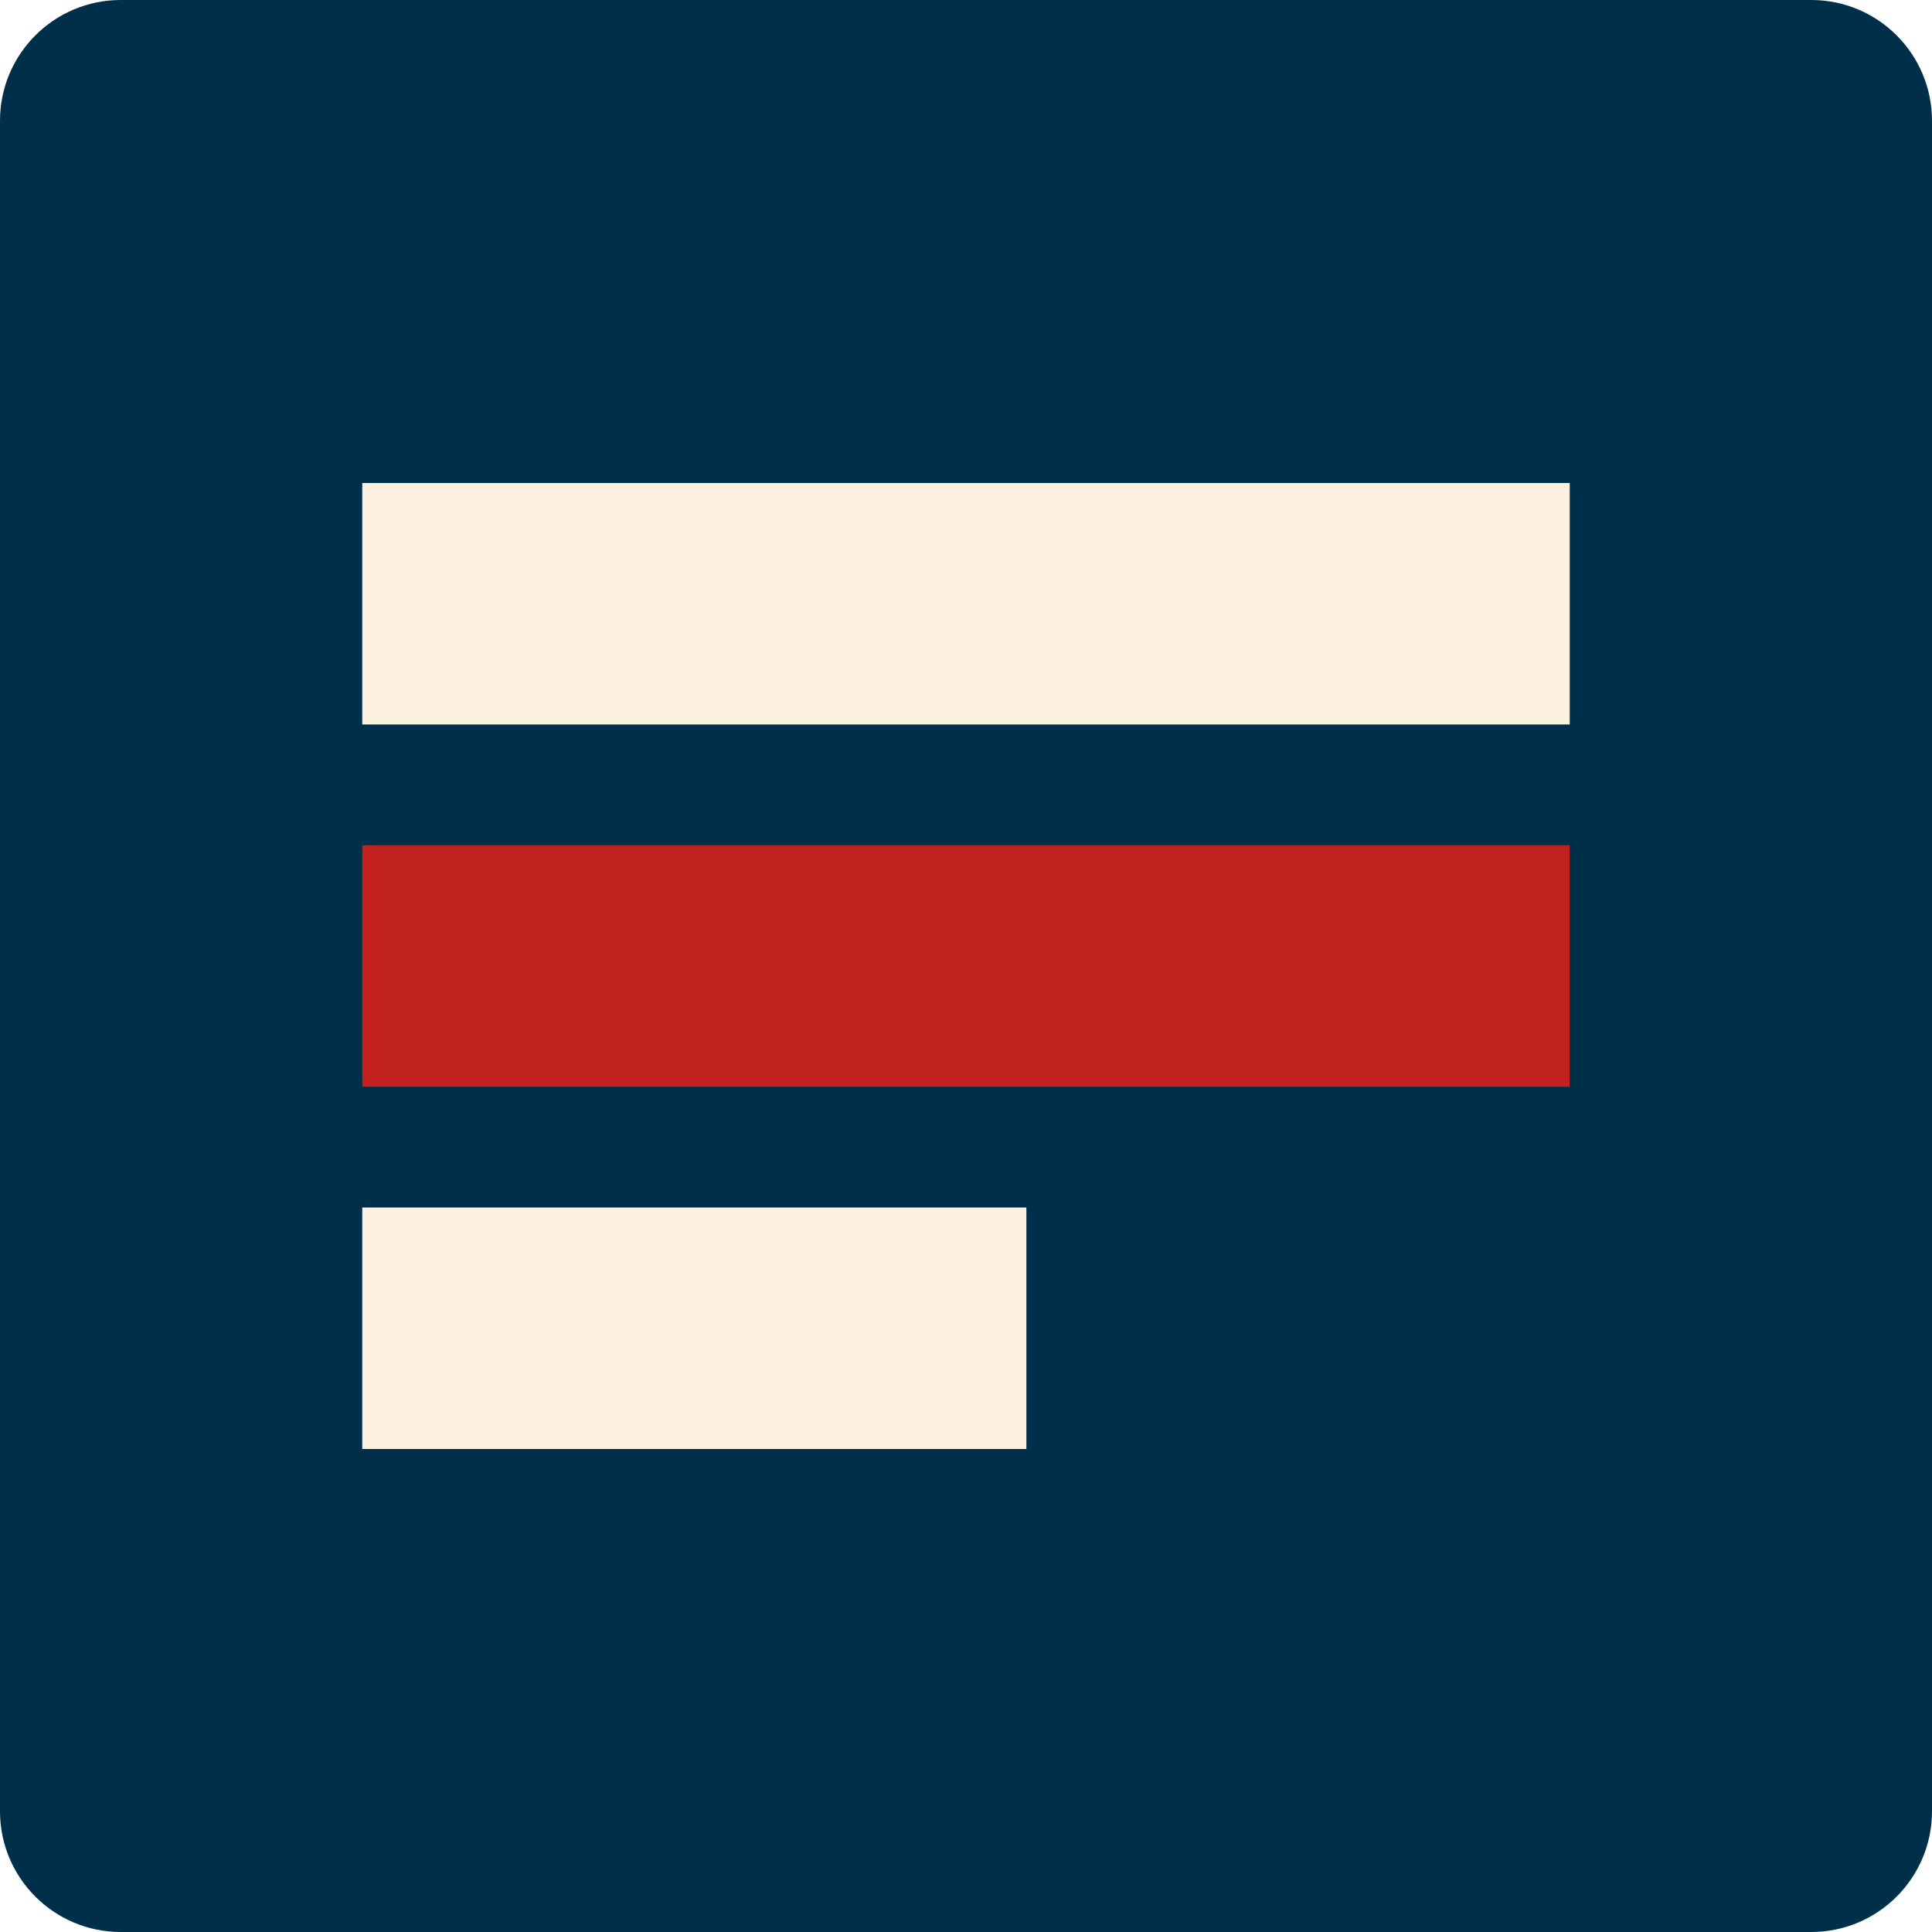
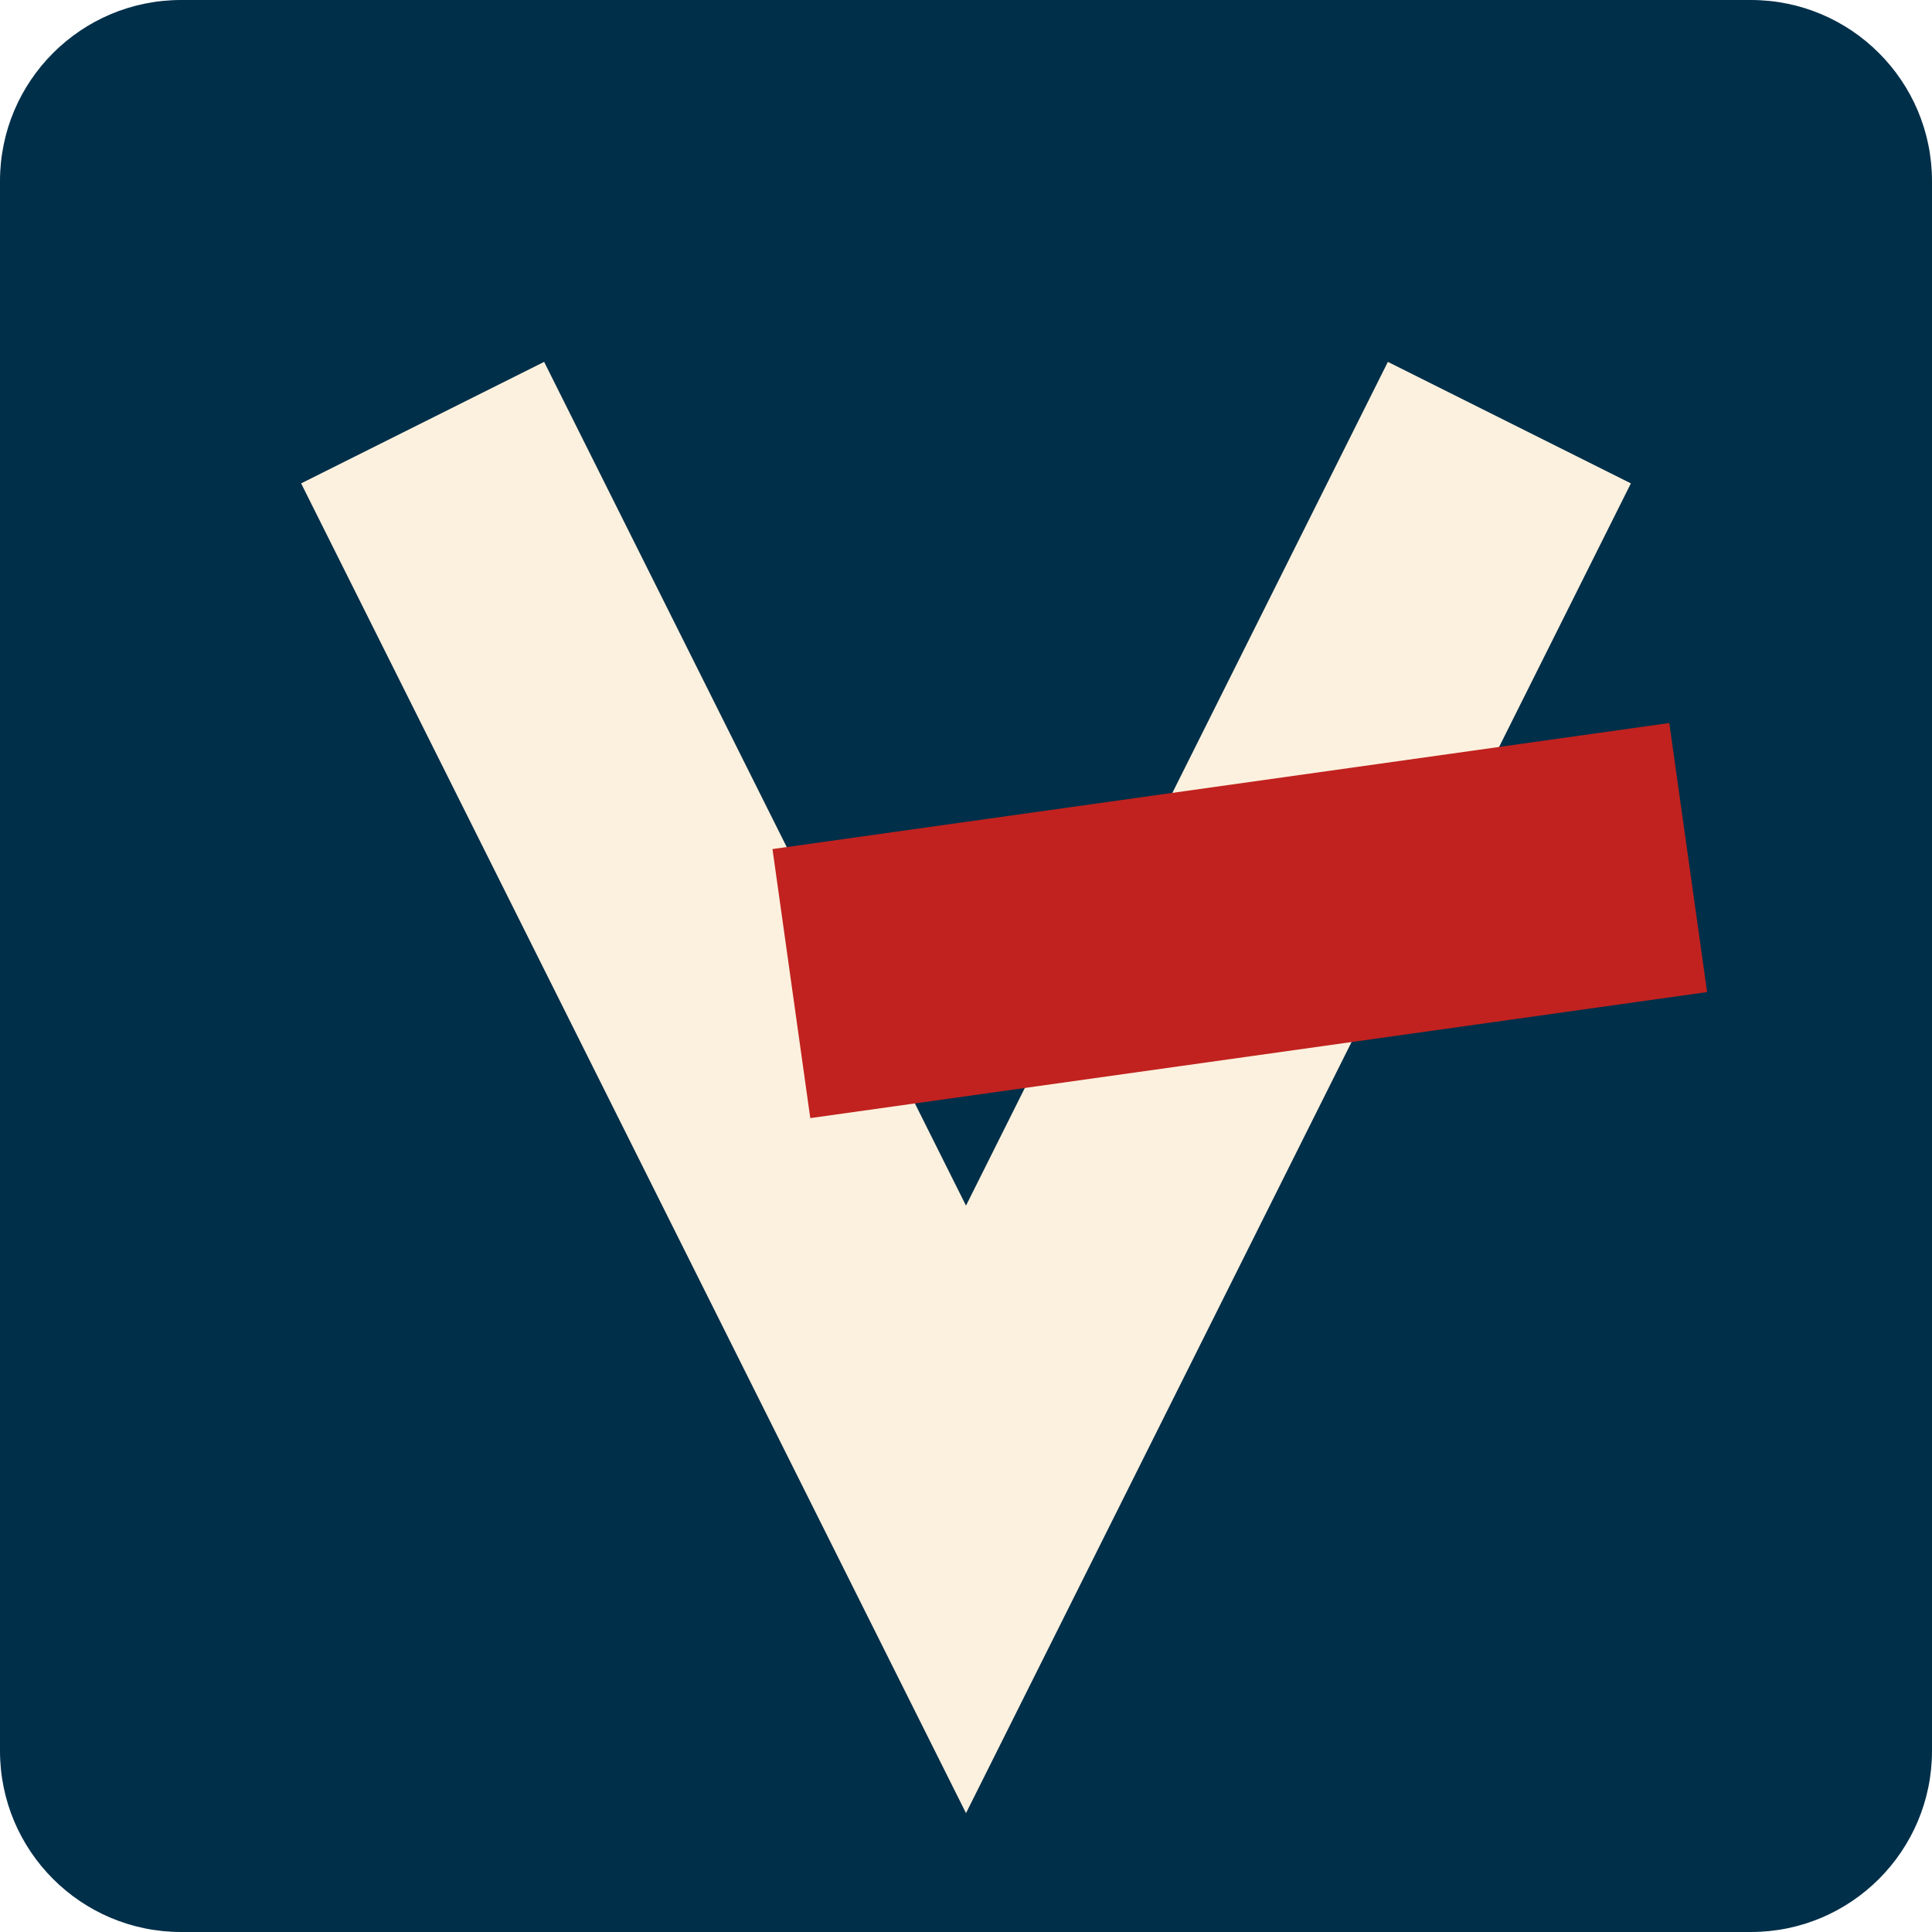
<svg xmlns="http://www.w3.org/2000/svg" viewBox="0 0 64 64" fill="none">
-   <rect width="64" height="64" rx="4" fill="#002F49" />
-   <rect x="12" y="16" width="40" height="8" fill="#FBF1DE" />
-   <rect x="12" y="28" width="40" height="8" fill="#C1221F" />
-   <rect x="12" y="40" width="22" height="8" fill="#FBF1DE" />
+   <rect width="64" height="64" rx="6" fill="#002F49" />
+   <path d="M14 14 L32 50 L50 14" stroke="#FBF1DE" stroke-width="9" stroke-linejoin="miter" stroke-linecap="butt" />
+   <rect x="26" y="26" width="30" height="9" fill="#C1221F" transform="rotate(-8 41 30)" />
</svg>
